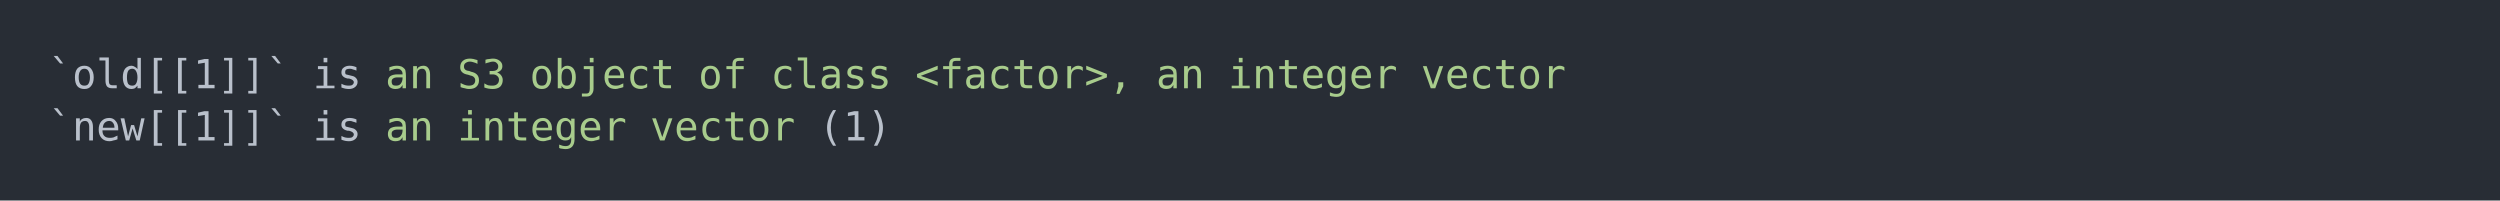
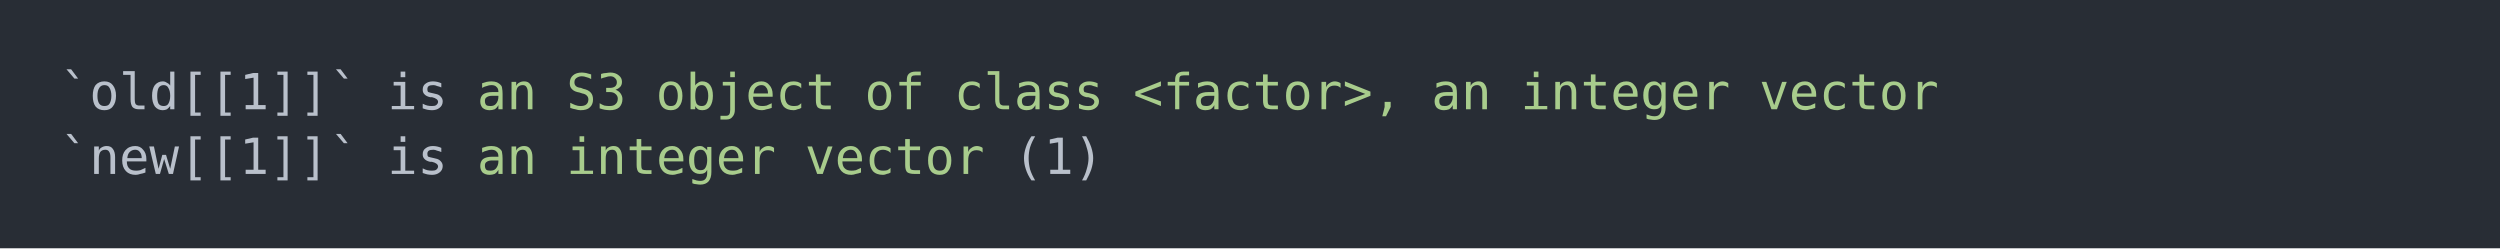
- <svg xmlns="http://www.w3.org/2000/svg" xmlns:xlink="http://www.w3.org/1999/xlink" width="1040" height="83.42">
-   <rect width="1040" height="83.42" rx="0" ry="0" class="a" />
-   <svg height="43.42" viewBox="0 0 100 4.342" width="1000" x="20" y="20">
+ <svg xmlns="http://www.w3.org/2000/svg" xmlns:xlink="http://www.w3.org/1999/xlink" width="840" height="83.42">
+   <rect width="840" height="83.42" rx="0" ry="0" class="a" />
+   <svg height="43.42" viewBox="0 0 80 4.342" width="800" x="20" y="20">
    <style>.a{fill:rgb(40,45,53)}.b{font-family:'Fira Code',Monaco,Consolas,Menlo,'Bitstream Vera Sans Mono','Powerline Symbols',monospace}.c{fill:transparent}.d{fill:rgb(185,192,203);white-space:pre}.e{fill:rgb(168,204,140);white-space:pre}</style>
    <g font-family="'Fira Code',Monaco,Consolas,Menlo,'Bitstream Vera Sans Mono','Powerline Symbols',monospace" font-size="1.67" class="b">
      <defs>
        <symbol id="a">
-           <rect height="3" width="100" x="0" y="0" class="c" />
+           <rect height="2" width="80" x="0" y="0" class="c" />
        </symbol>
      </defs>
-       <rect height="4.342" width="100" class="a" />
-       <svg x="0" y="0" width="100">
+       <rect height="4.342" width="80" class="a" />
+       <svg x="0" y="0" width="80">
        <svg x="0">
          <use xlink:href="#a" />
-           <text x="0" y="1.67" class="d">`old[[1]]`</text>
-           <text x="11.022" y="1.67" class="d">is</text>
-           <text x="14.028" y="1.67" class="e">an</text>
-           <text x="17.034" y="1.67" class="e">S3</text>
-           <text x="20.04" y="1.67" class="e">object</text>
-           <text x="27.054" y="1.67" class="e">of</text>
-           <text x="30.06" y="1.67" class="e">class</text>
-           <text x="36.072" y="1.67" class="e">&lt;factor&gt;,</text>
-           <text x="46.092" y="1.67" class="e">an</text>
-           <text x="49.098" y="1.67" class="e">integer</text>
-           <text x="57.114" y="1.67" class="e">vector</text>
-           <text x="0" y="3.841" class="d">`new[[1]]`</text>
-           <text x="11.022" y="3.841" class="d">is</text>
-           <text x="14.028" y="3.841" class="e">an</text>
-           <text x="17.034" y="3.841" class="e">integer</text>
-           <text x="25.05" y="3.841" class="e">vector</text>
-           <text x="32.064" y="3.841" class="d">(1)</text>
+           <text font-size="1.67" x="0" y="1.67" class="d">`old[[1]]`</text>
+           <text font-size="1.67" x="11.022" y="1.67" class="d">is</text>
+           <text font-size="1.67" x="14.028" y="1.67" class="e">an</text>
+           <text font-size="1.67" x="17.034" y="1.67" class="e">S3</text>
+           <text font-size="1.67" x="20.04" y="1.67" class="e">object</text>
+           <text font-size="1.67" x="27.054" y="1.67" class="e">of</text>
+           <text font-size="1.67" x="30.06" y="1.67" class="e">class</text>
+           <text font-size="1.67" x="36.072" y="1.67" class="e">&lt;factor&gt;,</text>
+           <text font-size="1.67" x="46.092" y="1.67" class="e">an</text>
+           <text font-size="1.67" x="49.098" y="1.67" class="e">integer</text>
+           <text font-size="1.67" x="57.114" y="1.67" class="e">vector</text>
+           <text font-size="1.67" x="0" y="3.841" class="d">`new[[1]]`</text>
+           <text font-size="1.67" x="11.022" y="3.841" class="d">is</text>
+           <text font-size="1.67" x="14.028" y="3.841" class="e">an</text>
+           <text font-size="1.67" x="17.034" y="3.841" class="e">integer</text>
+           <text font-size="1.67" x="25.05" y="3.841" class="e">vector</text>
+           <text font-size="1.67" x="32.064" y="3.841" class="d">(1)</text>
        </svg>
      </svg>
    </g>
  </svg>
</svg>
